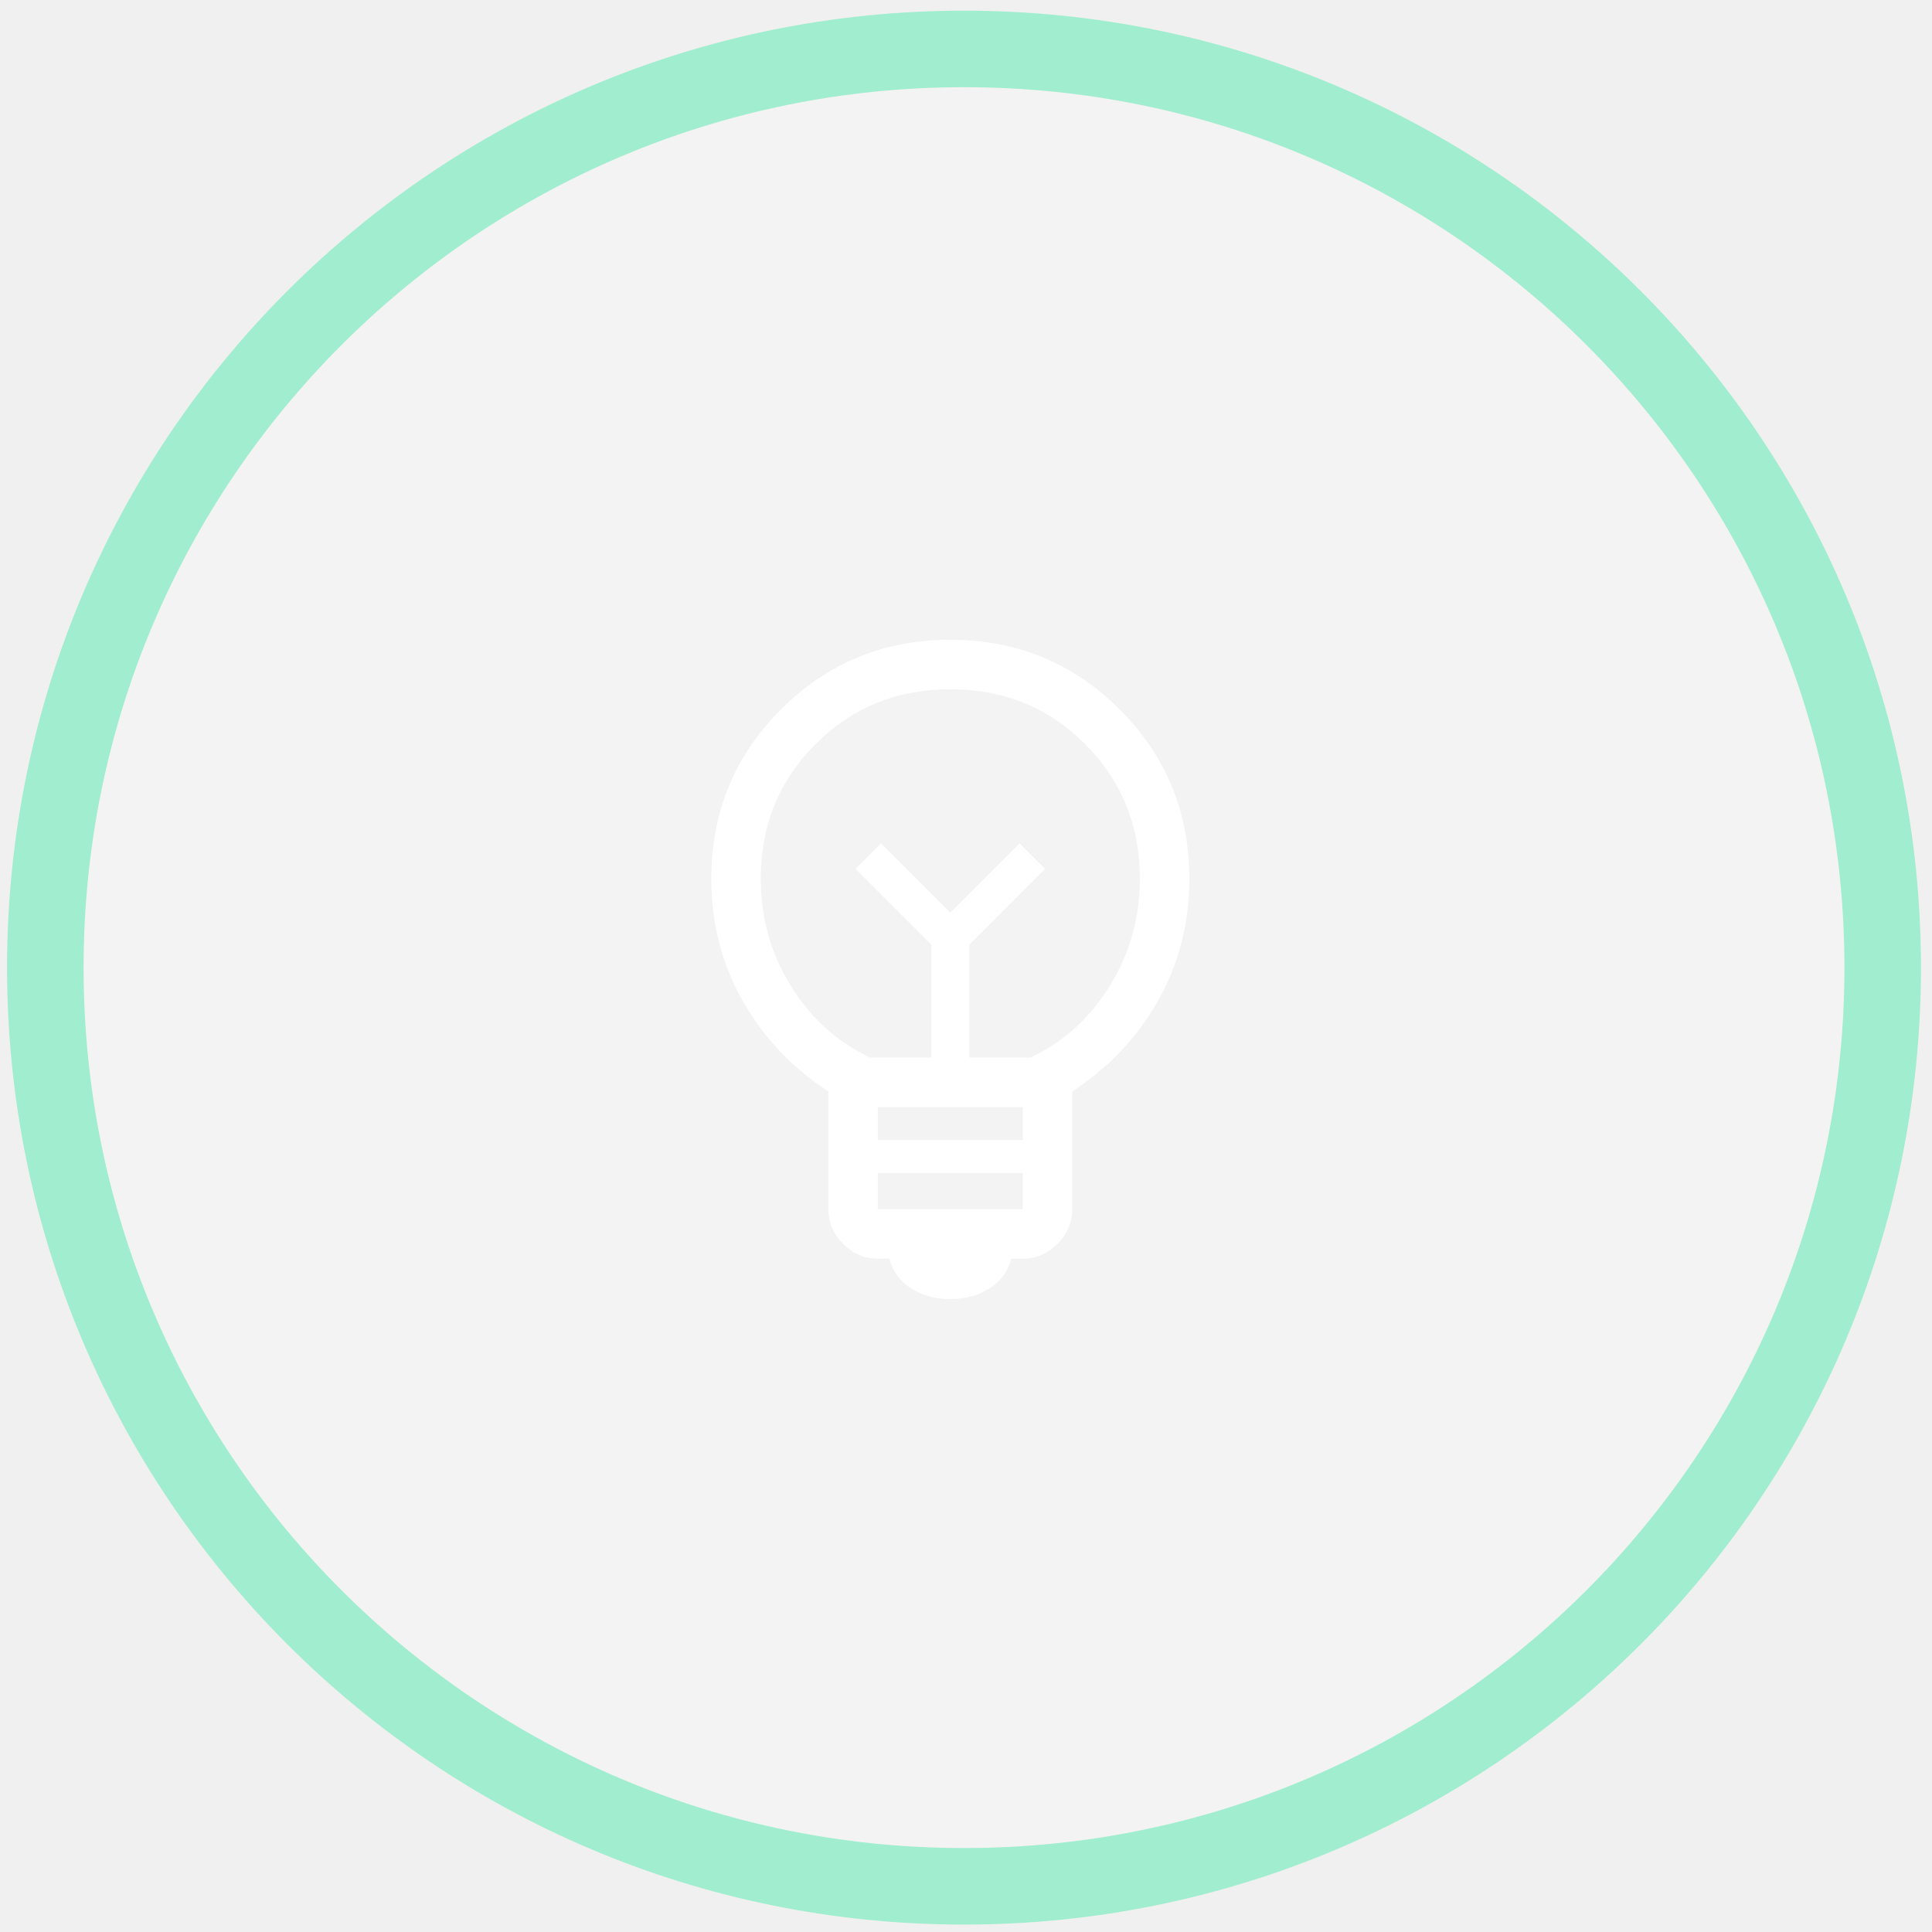
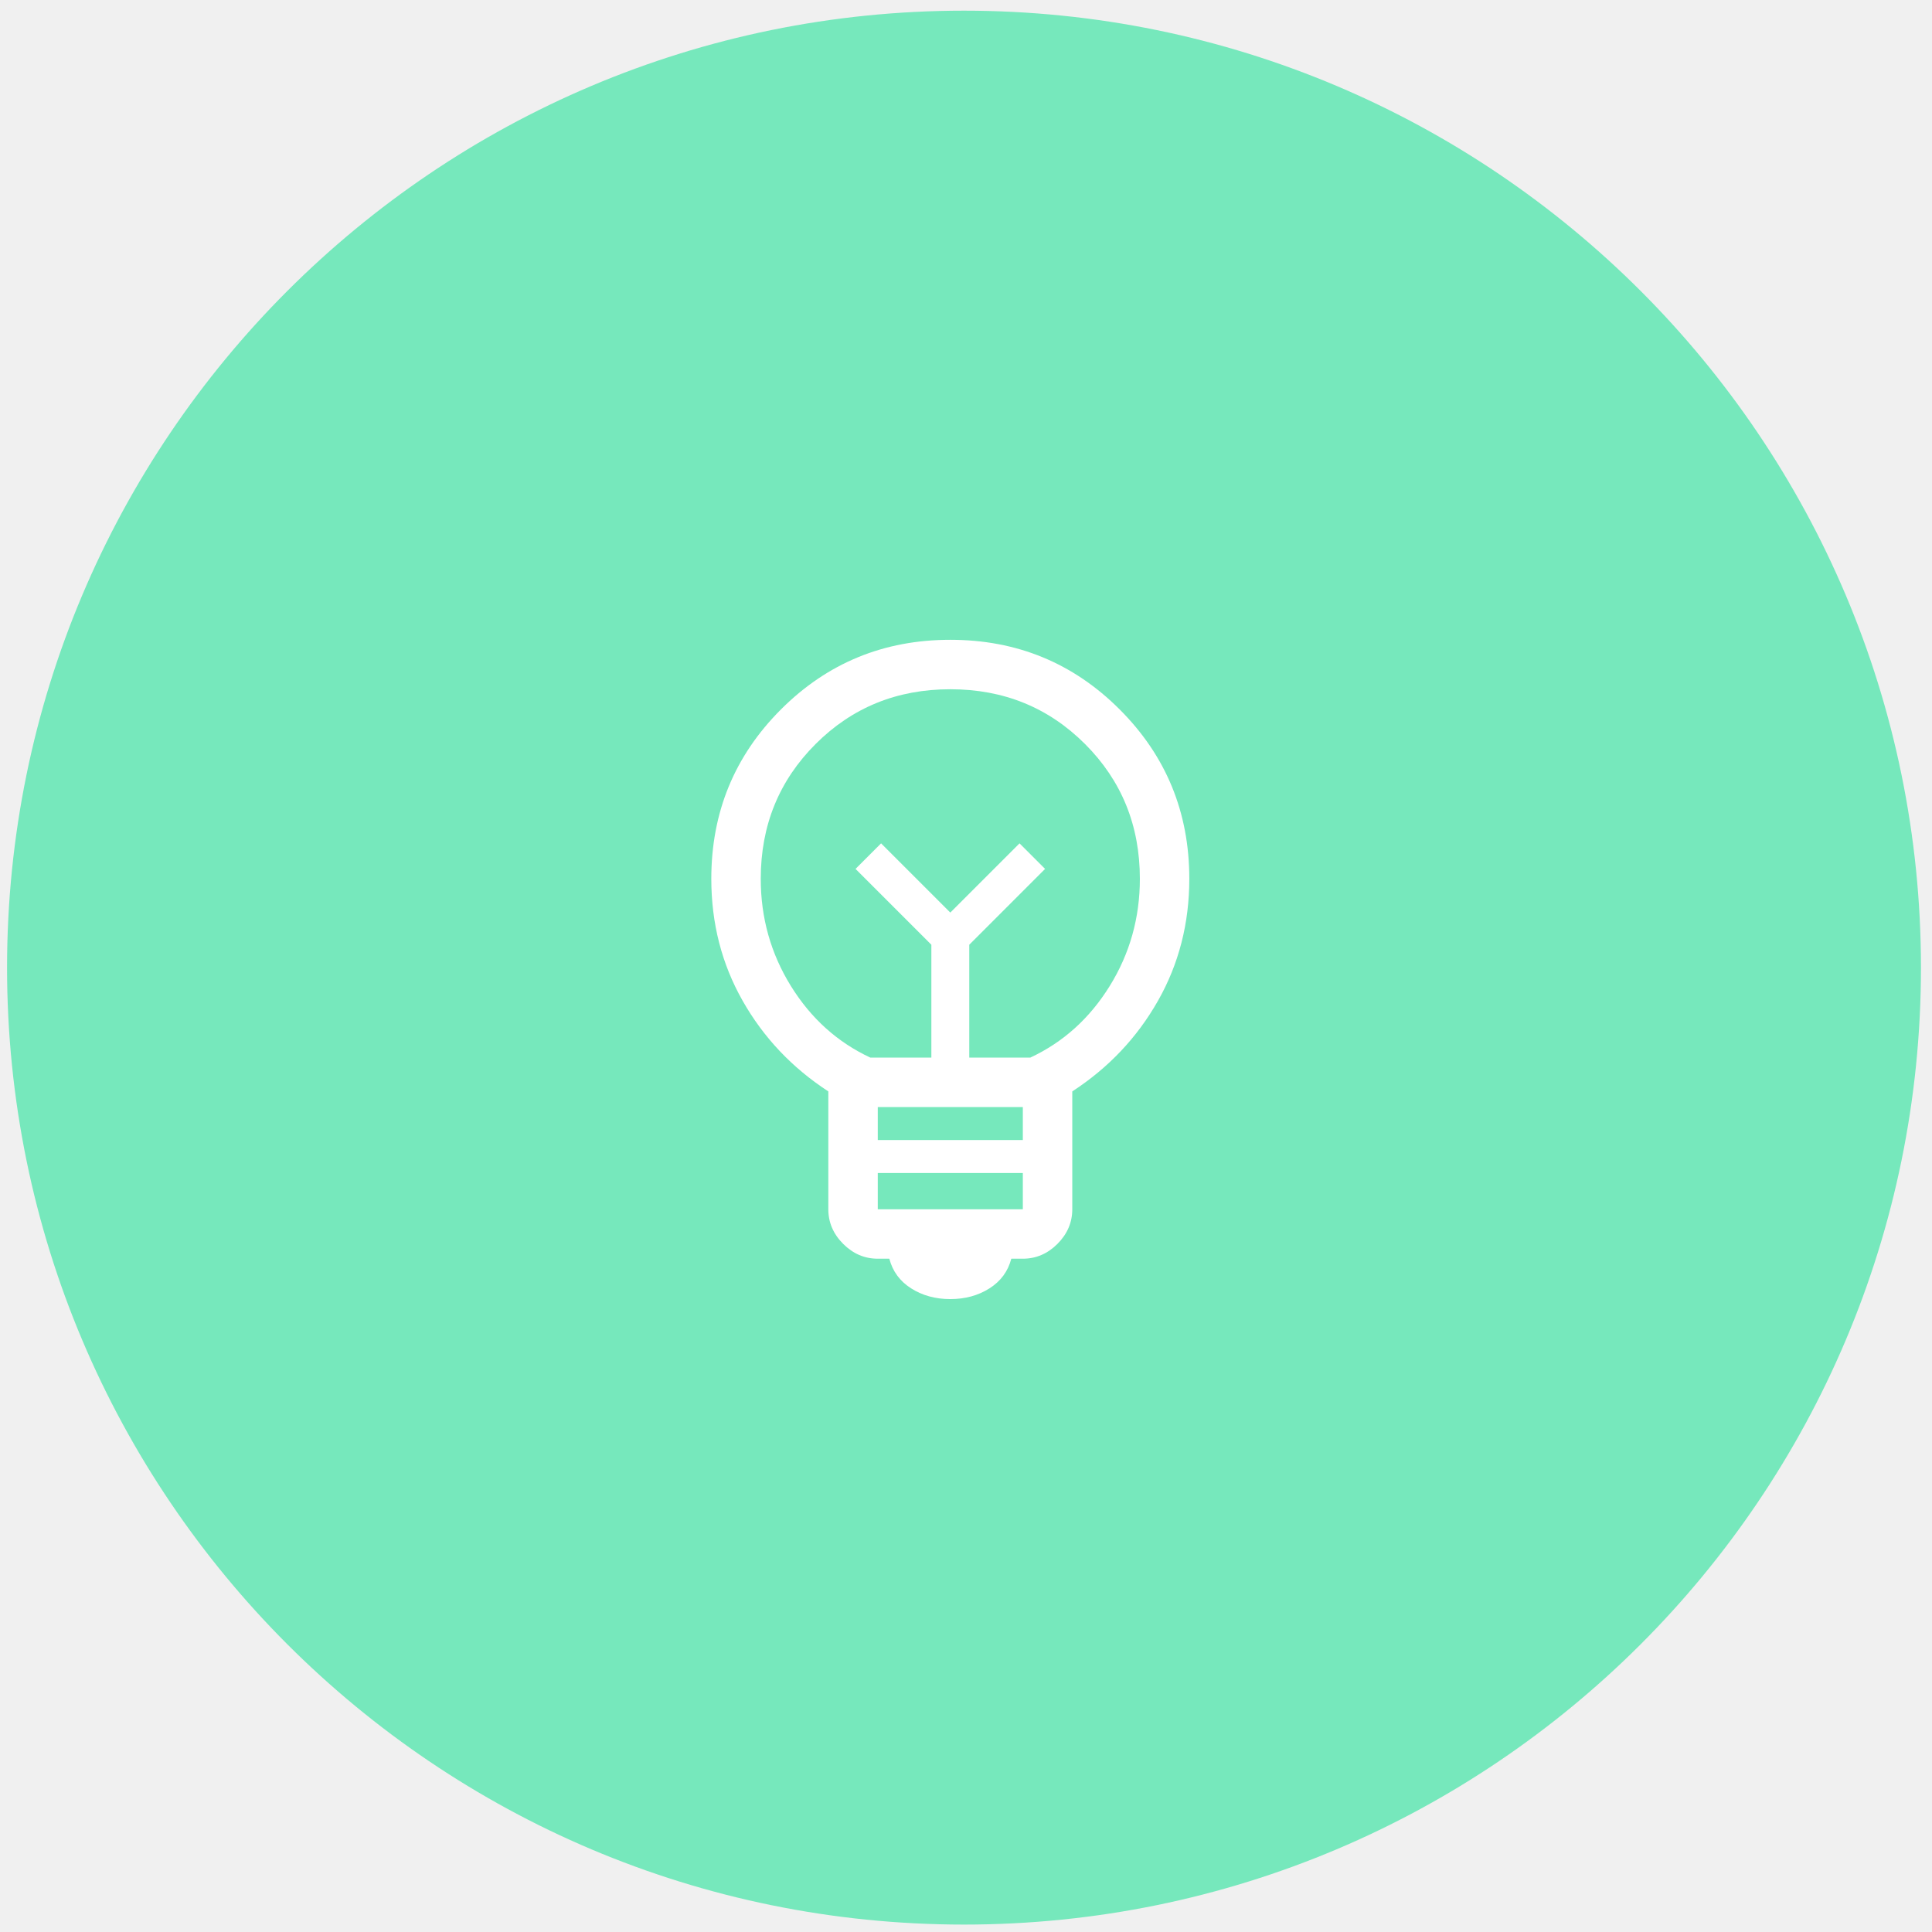
<svg xmlns="http://www.w3.org/2000/svg" width="101" height="101" viewBox="0 0 101 101" fill="none">
-   <circle cx="50.396" cy="50.585" r="50.027" fill="white" fill-opacity="0.2" />
-   <circle cx="50.396" cy="50.585" r="48.027" stroke="#25E39A" stroke-opacity="0.4" stroke-width="4" />
+   <circle cx="50.396" cy="50.585" r="50.027" fill="#25E39A" fill-opacity="0.6" />
  <path d="M49.68 67.913C48.904 67.913 48.222 67.727 47.633 67.353C47.044 66.98 46.664 66.463 46.492 65.802H45.888C45.199 65.802 44.596 65.544 44.079 65.027C43.562 64.51 43.303 63.907 43.303 63.217V57.056C41.408 55.821 39.914 54.242 38.823 52.317C37.731 50.393 37.185 48.267 37.185 45.941C37.185 42.466 38.399 39.514 40.826 37.087C43.253 34.66 46.204 33.447 49.68 33.447C53.155 33.447 56.106 34.66 58.533 37.087C60.96 39.514 62.174 42.466 62.174 45.941C62.174 48.267 61.628 50.393 60.537 52.317C59.445 54.242 57.952 55.821 56.056 57.056V63.217C56.056 63.907 55.797 64.51 55.281 65.027C54.764 65.544 54.16 65.802 53.471 65.802H52.868C52.696 66.463 52.315 66.98 51.726 67.353C51.137 67.727 50.455 67.913 49.68 67.913ZM45.888 63.217H53.471V61.322H45.888V63.217ZM45.888 59.598H53.471V57.875H45.888V59.598ZM45.501 55.29H48.689V49.388L44.725 45.424L46.061 44.088L49.68 47.707L53.299 44.088L54.634 45.424L50.671 49.388V55.29H53.859C55.582 54.486 56.968 53.236 58.016 51.542C59.065 49.847 59.589 47.98 59.589 45.941C59.589 43.155 58.634 40.807 56.724 38.897C54.814 36.987 52.466 36.032 49.68 36.032C46.894 36.032 44.546 36.987 42.636 38.897C40.726 40.807 39.77 43.155 39.77 45.941C39.77 47.98 40.295 49.847 41.343 51.542C42.391 53.236 43.777 54.486 45.501 55.29Z" fill="white" />
</svg>
